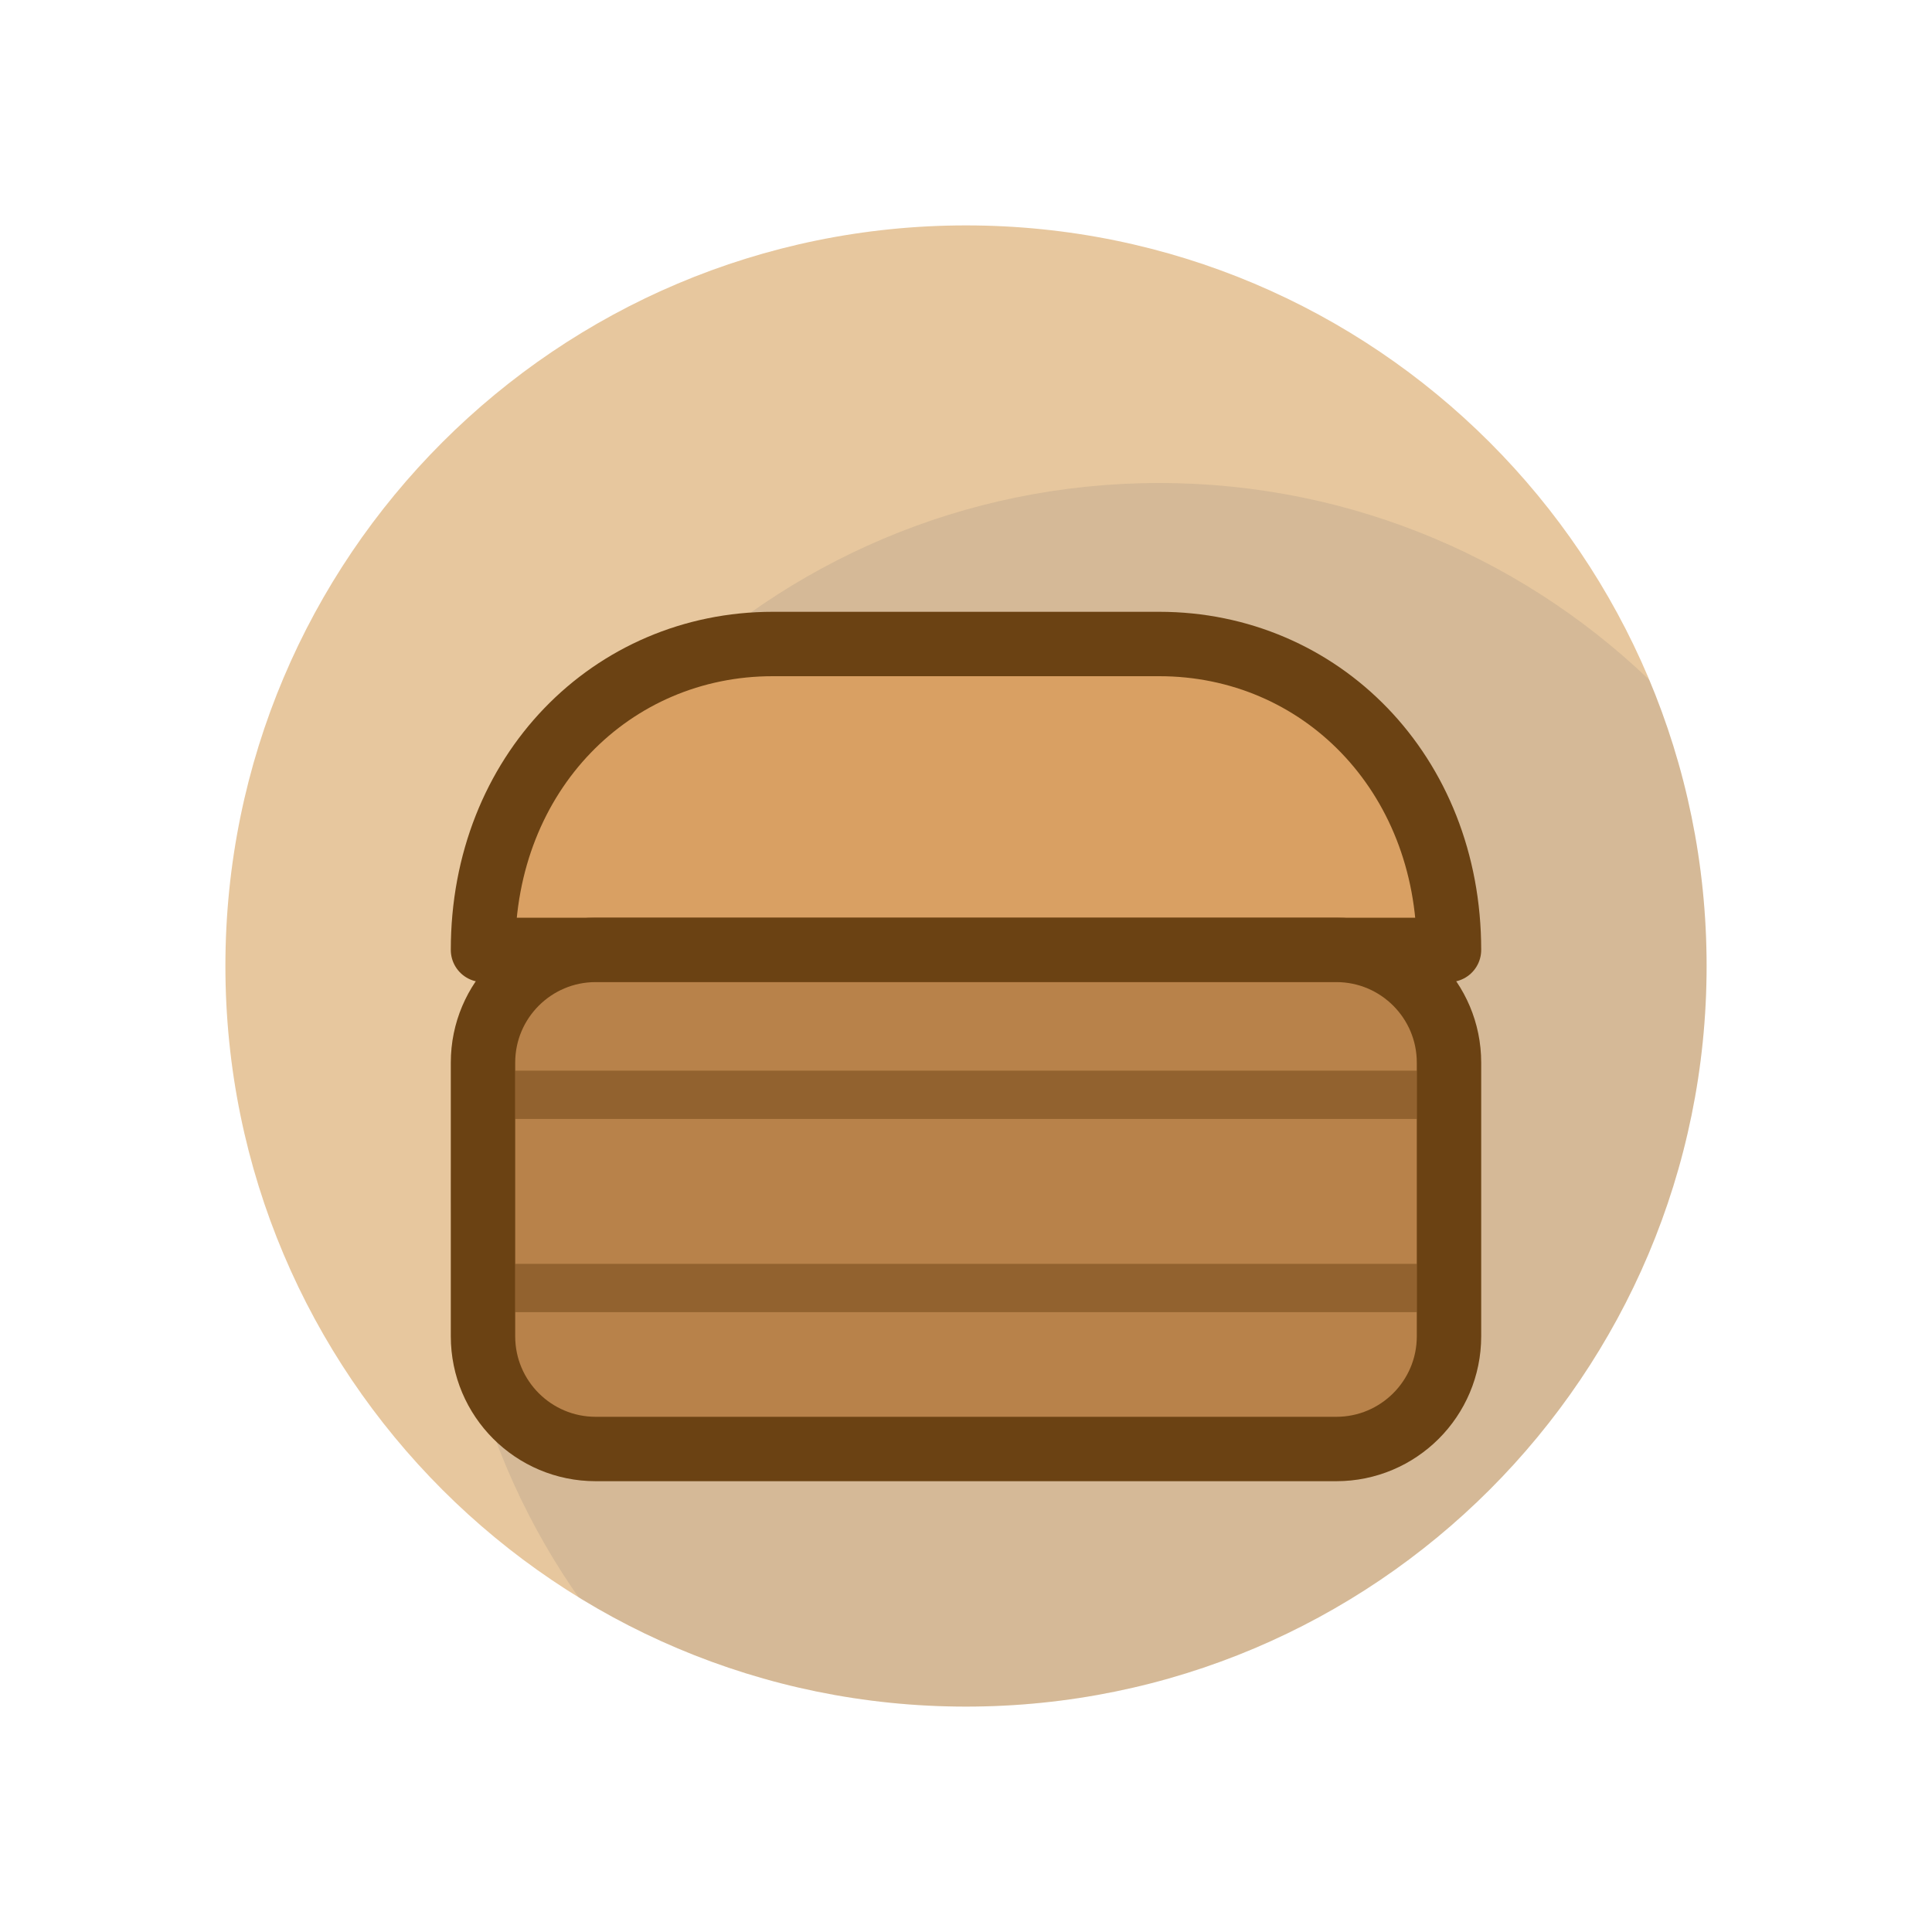
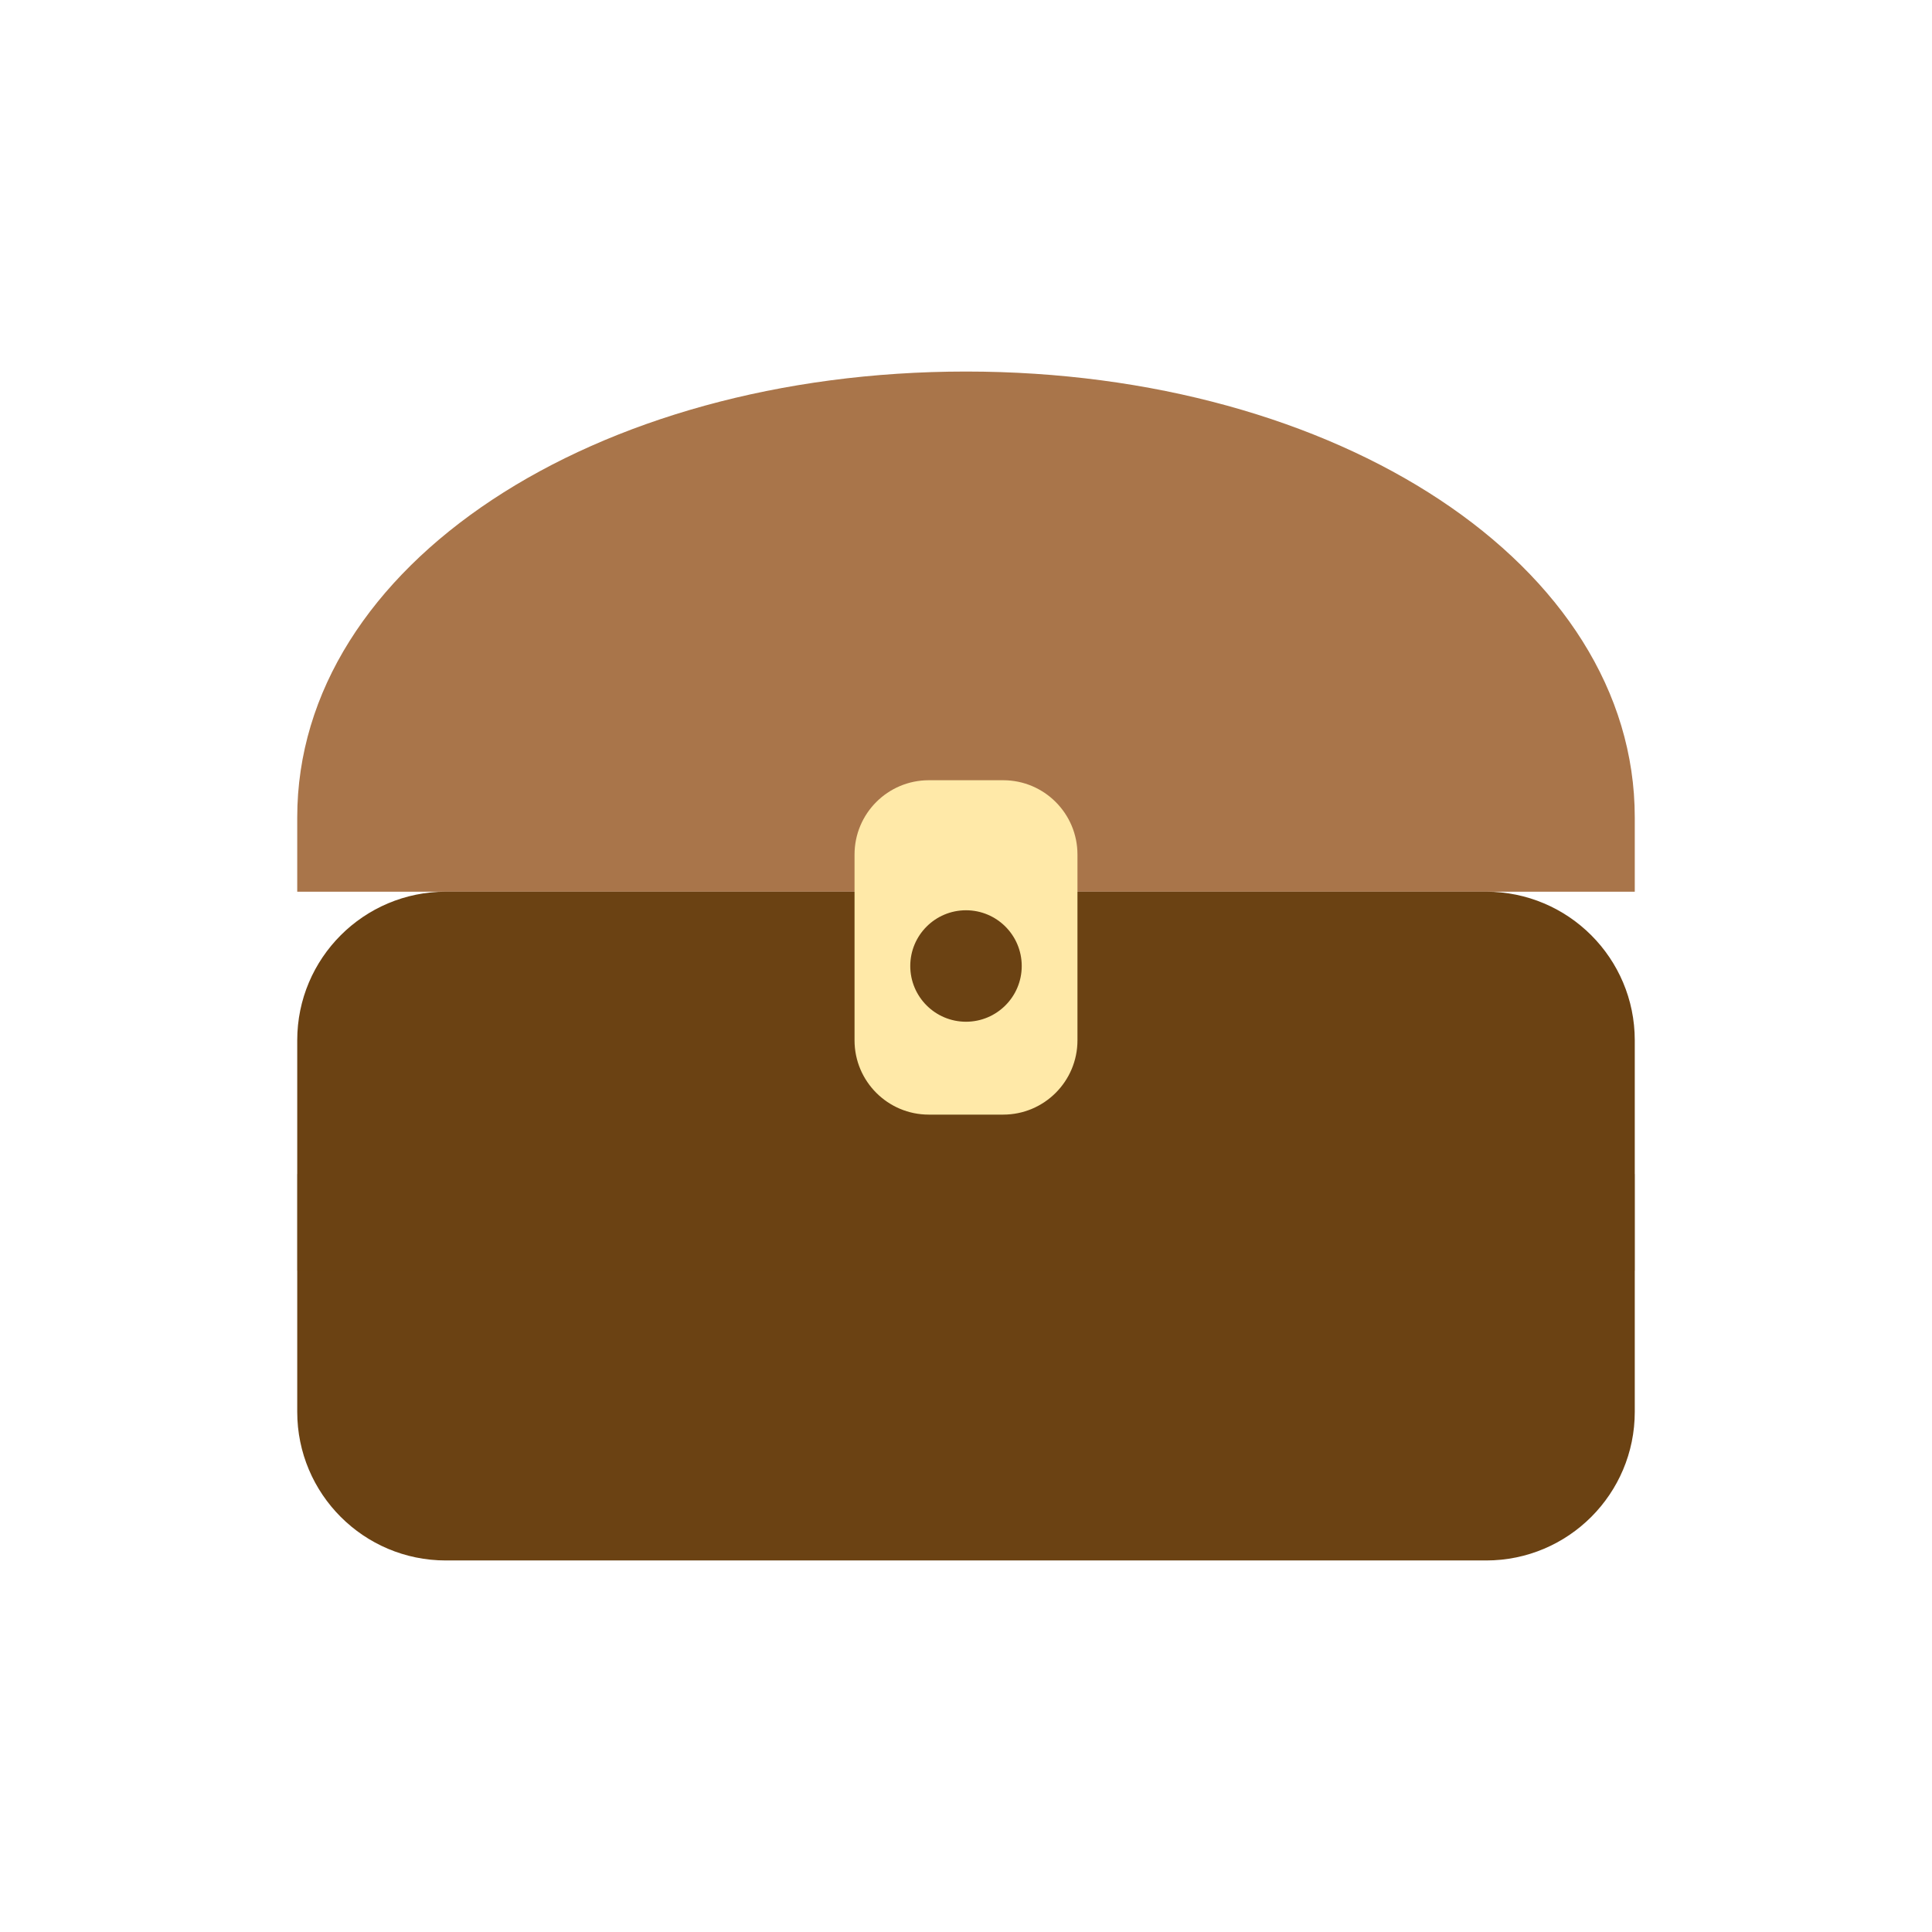
- <svg xmlns="http://www.w3.org/2000/svg" viewBox="0 0 120 120">
-   <defs>
-     <clipPath id="k">
-       <circle cx="60" cy="60" r="46" />
-     </clipPath>
-   </defs>
-   <circle cx="60" cy="60" r="46" fill="#E7C79E" />
-   <circle cx="72" cy="74" r="44" fill="#2f3b50" opacity=".10" clip-path="url(#k)" />
-   <path d="M30 59c0-11 8-19 18-19h24c10 0 18 8 18 19z" fill="#D9A063" stroke="#6B4213" stroke-width="4" stroke-linejoin="round" />
-   <rect x="30" y="59" width="60" height="31" rx="7" fill="#B8824A" stroke="#6B4213" stroke-width="4" />
-   <path d="M30 59h60" stroke="#6B4213" stroke-width="3" />
-   <path d="M32 68h56M32 80h56" stroke="#6B4213" stroke-width="3" opacity=".5" />
+ <svg xmlns="http://www.w3.org/2000/svg" viewBox="0 0 26 26">
+   <path d="M4 11c0-3.4 4-6 9-6s9 2.6 9 6v1H4z" fill="#A9754A" />
+   <rect x="4" y="12" width="18" height="9" rx="2" fill="#6B4213" />
+   <rect x="4" y="15.8" width="18" height="1.3" fill="#6B4213" opacity=".35" />
+   <rect x="11.5" y="10.5" width="3" height="4.5" rx="1" fill="#FFE9A8" />
+   <circle cx="13" cy="13" r=".75" fill="#6B4213" />
</svg>
